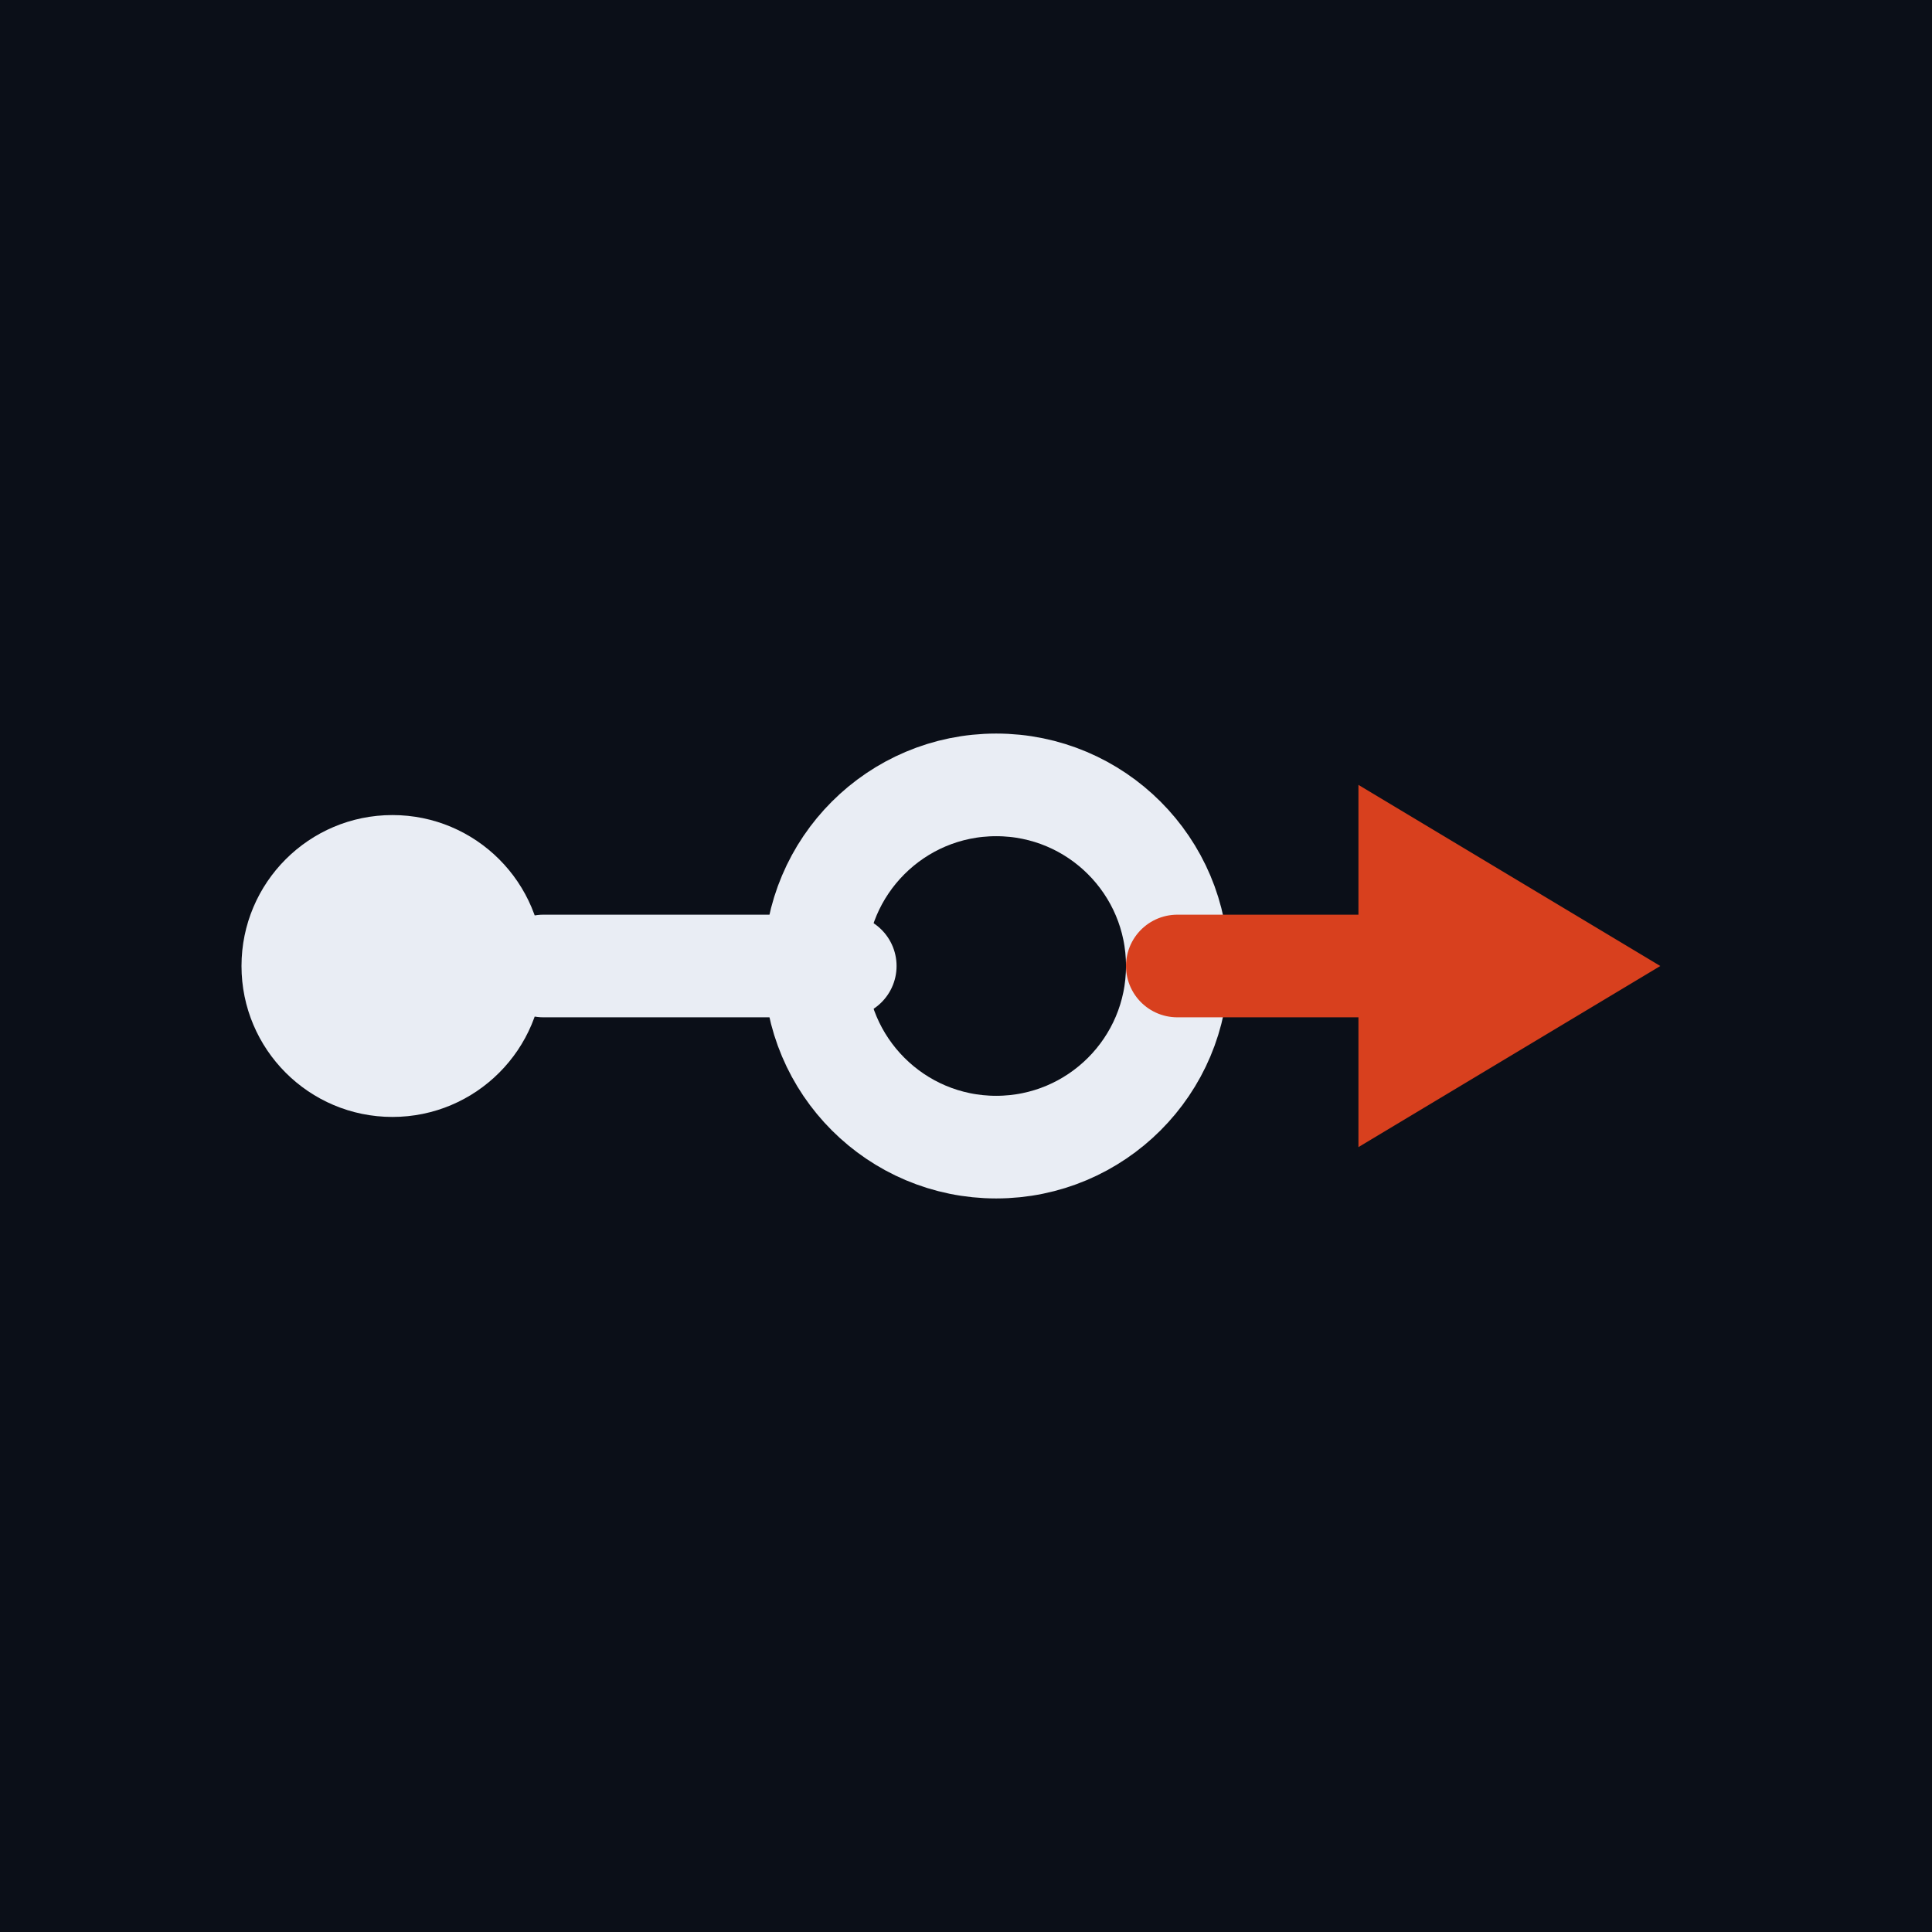
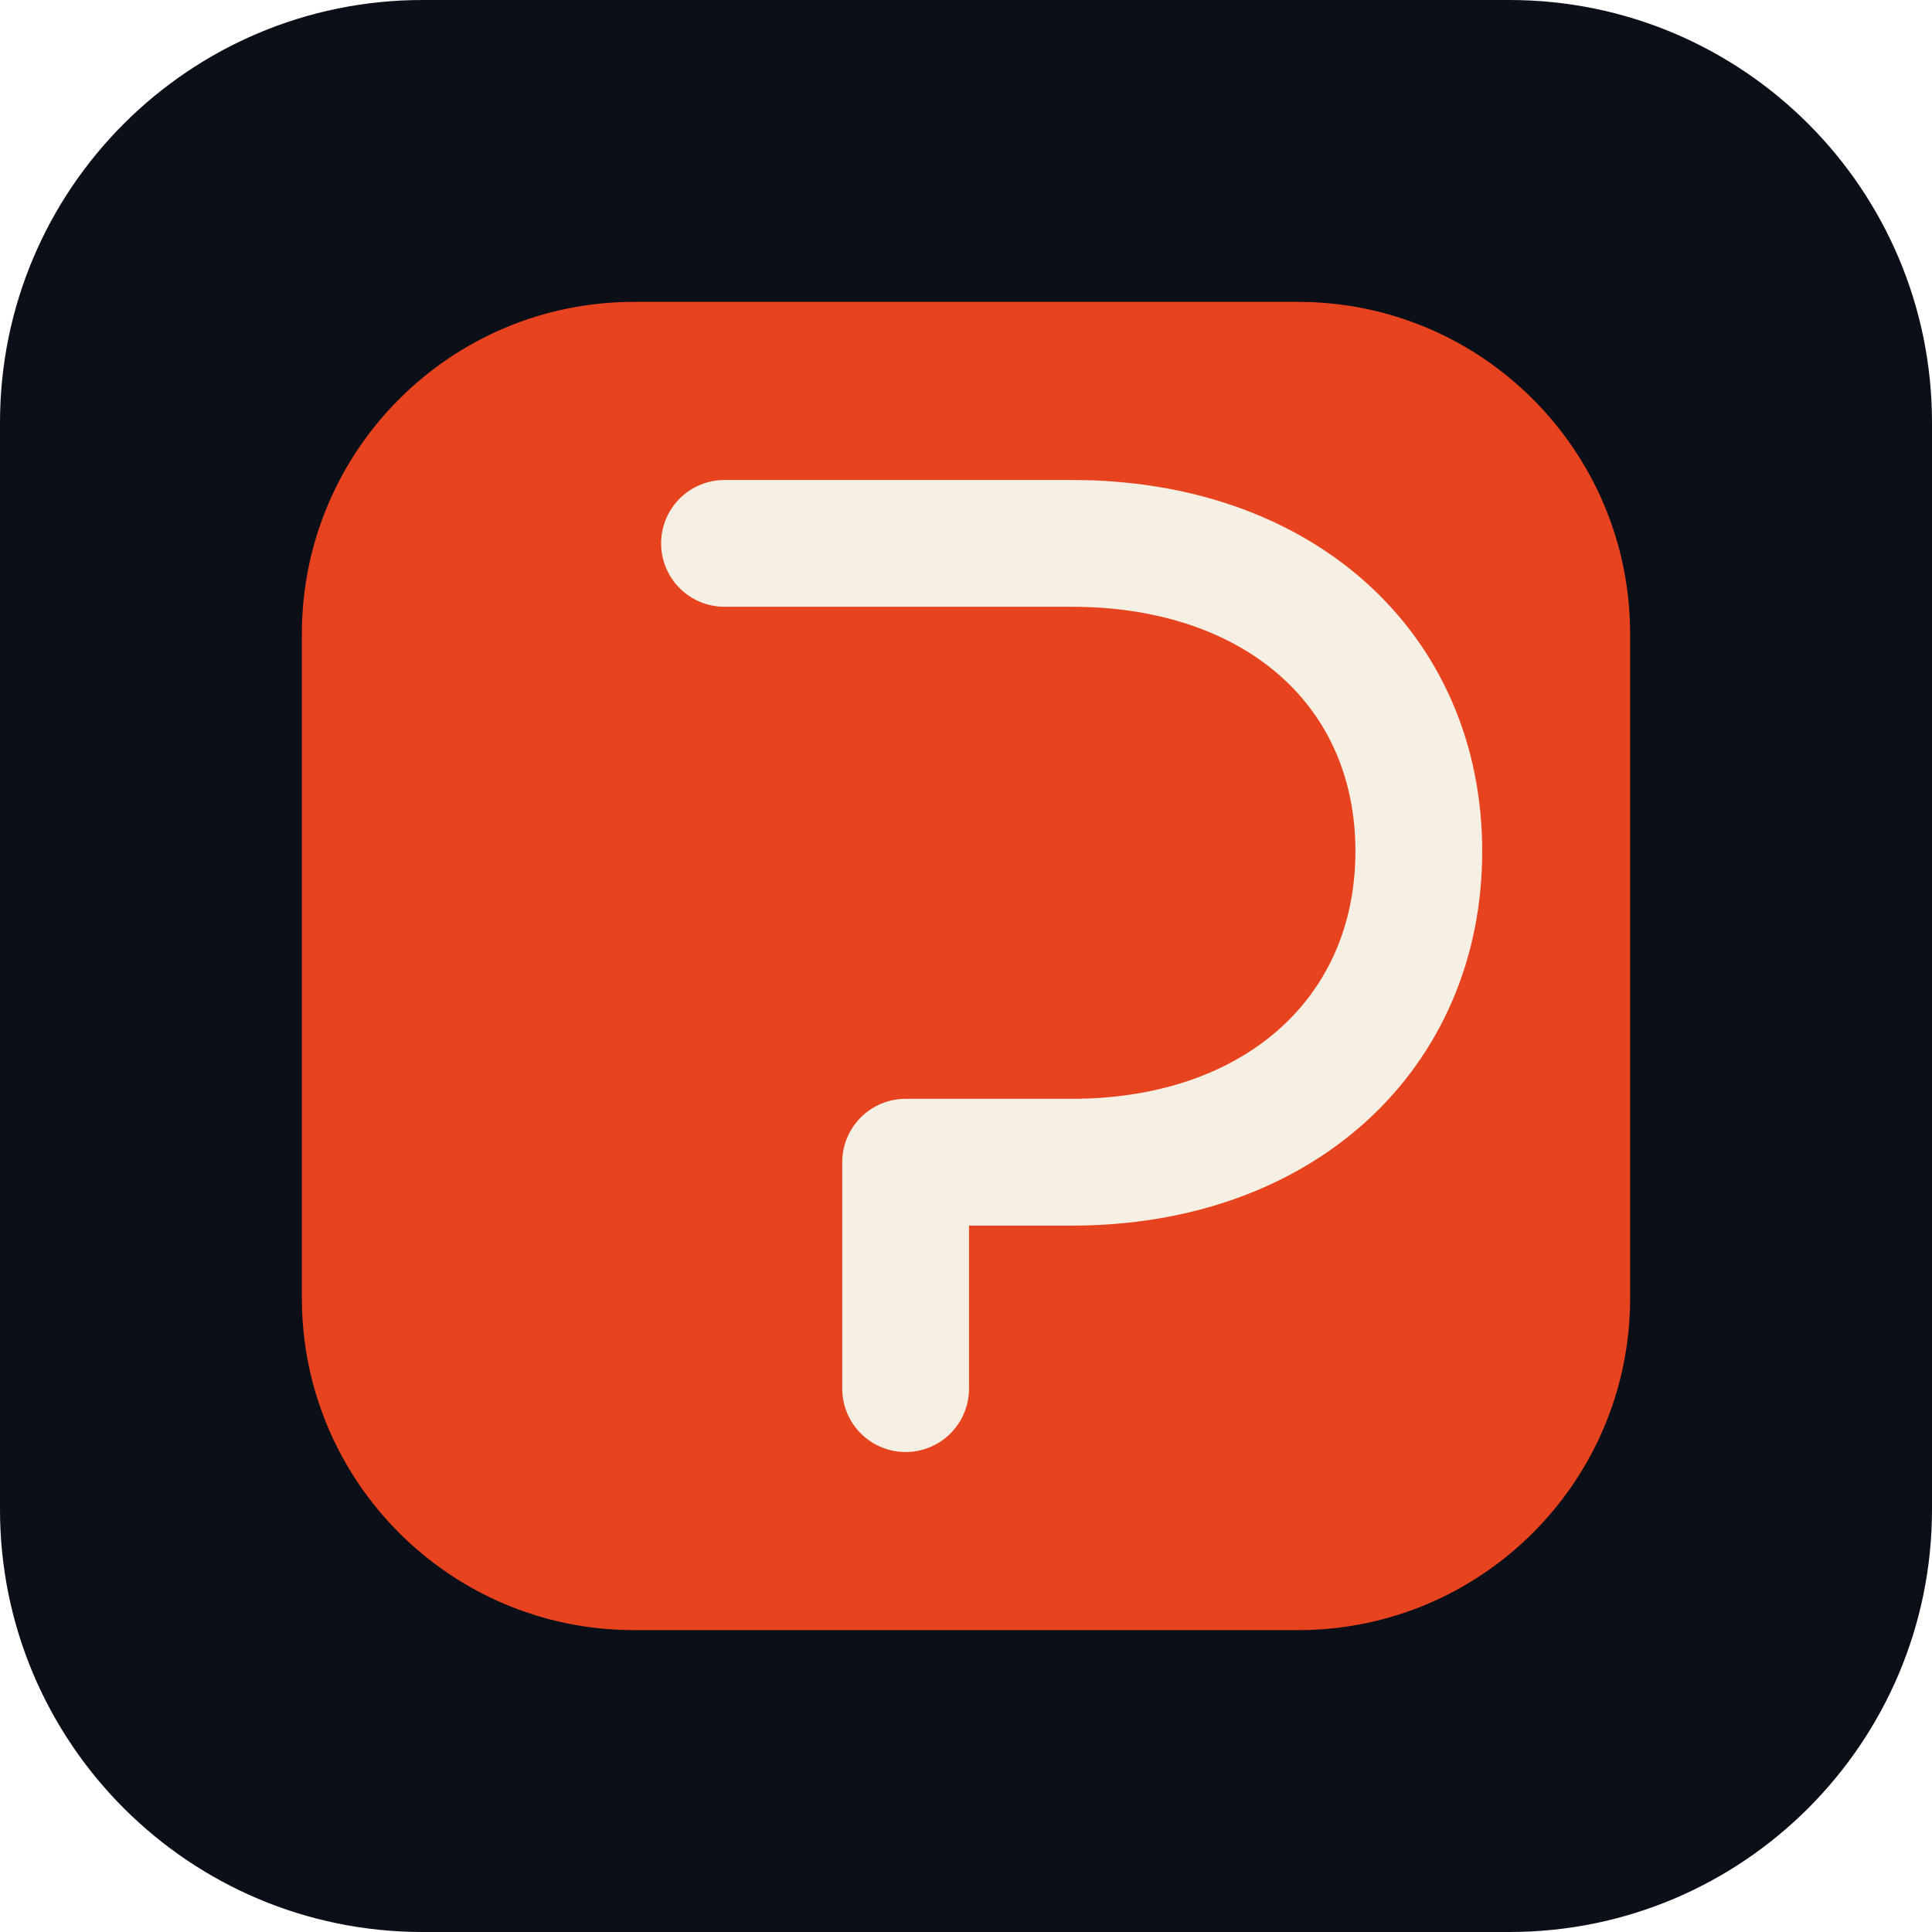
- <svg xmlns="http://www.w3.org/2000/svg" viewBox="0 0 64 64" width="512" height="512">
-   <rect width="64" height="64" fill="#0B0F18" />
-   <circle cx="13" cy="32" r="5" fill="#E9EDF4" />
-   <line x1="18" y1="32" x2="28" y2="32" stroke="#E9EDF4" stroke-width="3.4" stroke-linecap="round" />
-   <circle cx="33" cy="32" r="6" fill="none" stroke="#E9EDF4" stroke-width="3.4" />
-   <line x1="39" y1="32" x2="46" y2="32" stroke="#D8401E" stroke-width="3.4" stroke-linecap="round" />
-   <path d="M45 26 L55 32 L45 38 Z" fill="#D8401E" />
+ <svg xmlns="http://www.w3.org/2000/svg" viewBox="0 0 64 64" width="64" height="64">
+   <rect width="64" height="64" rx="14" fill="#0B0F18" />
+   <rect x="10" y="10" width="44" height="44" rx="11" fill="#E8431F" />
+   <path d="M24 18h11.5c6.9 0 11.5 4.2 11.5 10.2S42.4 38.5 35.5 38.5H30v7.5" fill="none" stroke="#F6F0E4" stroke-width="4.2" stroke-linecap="round" stroke-linejoin="round" />
</svg>
